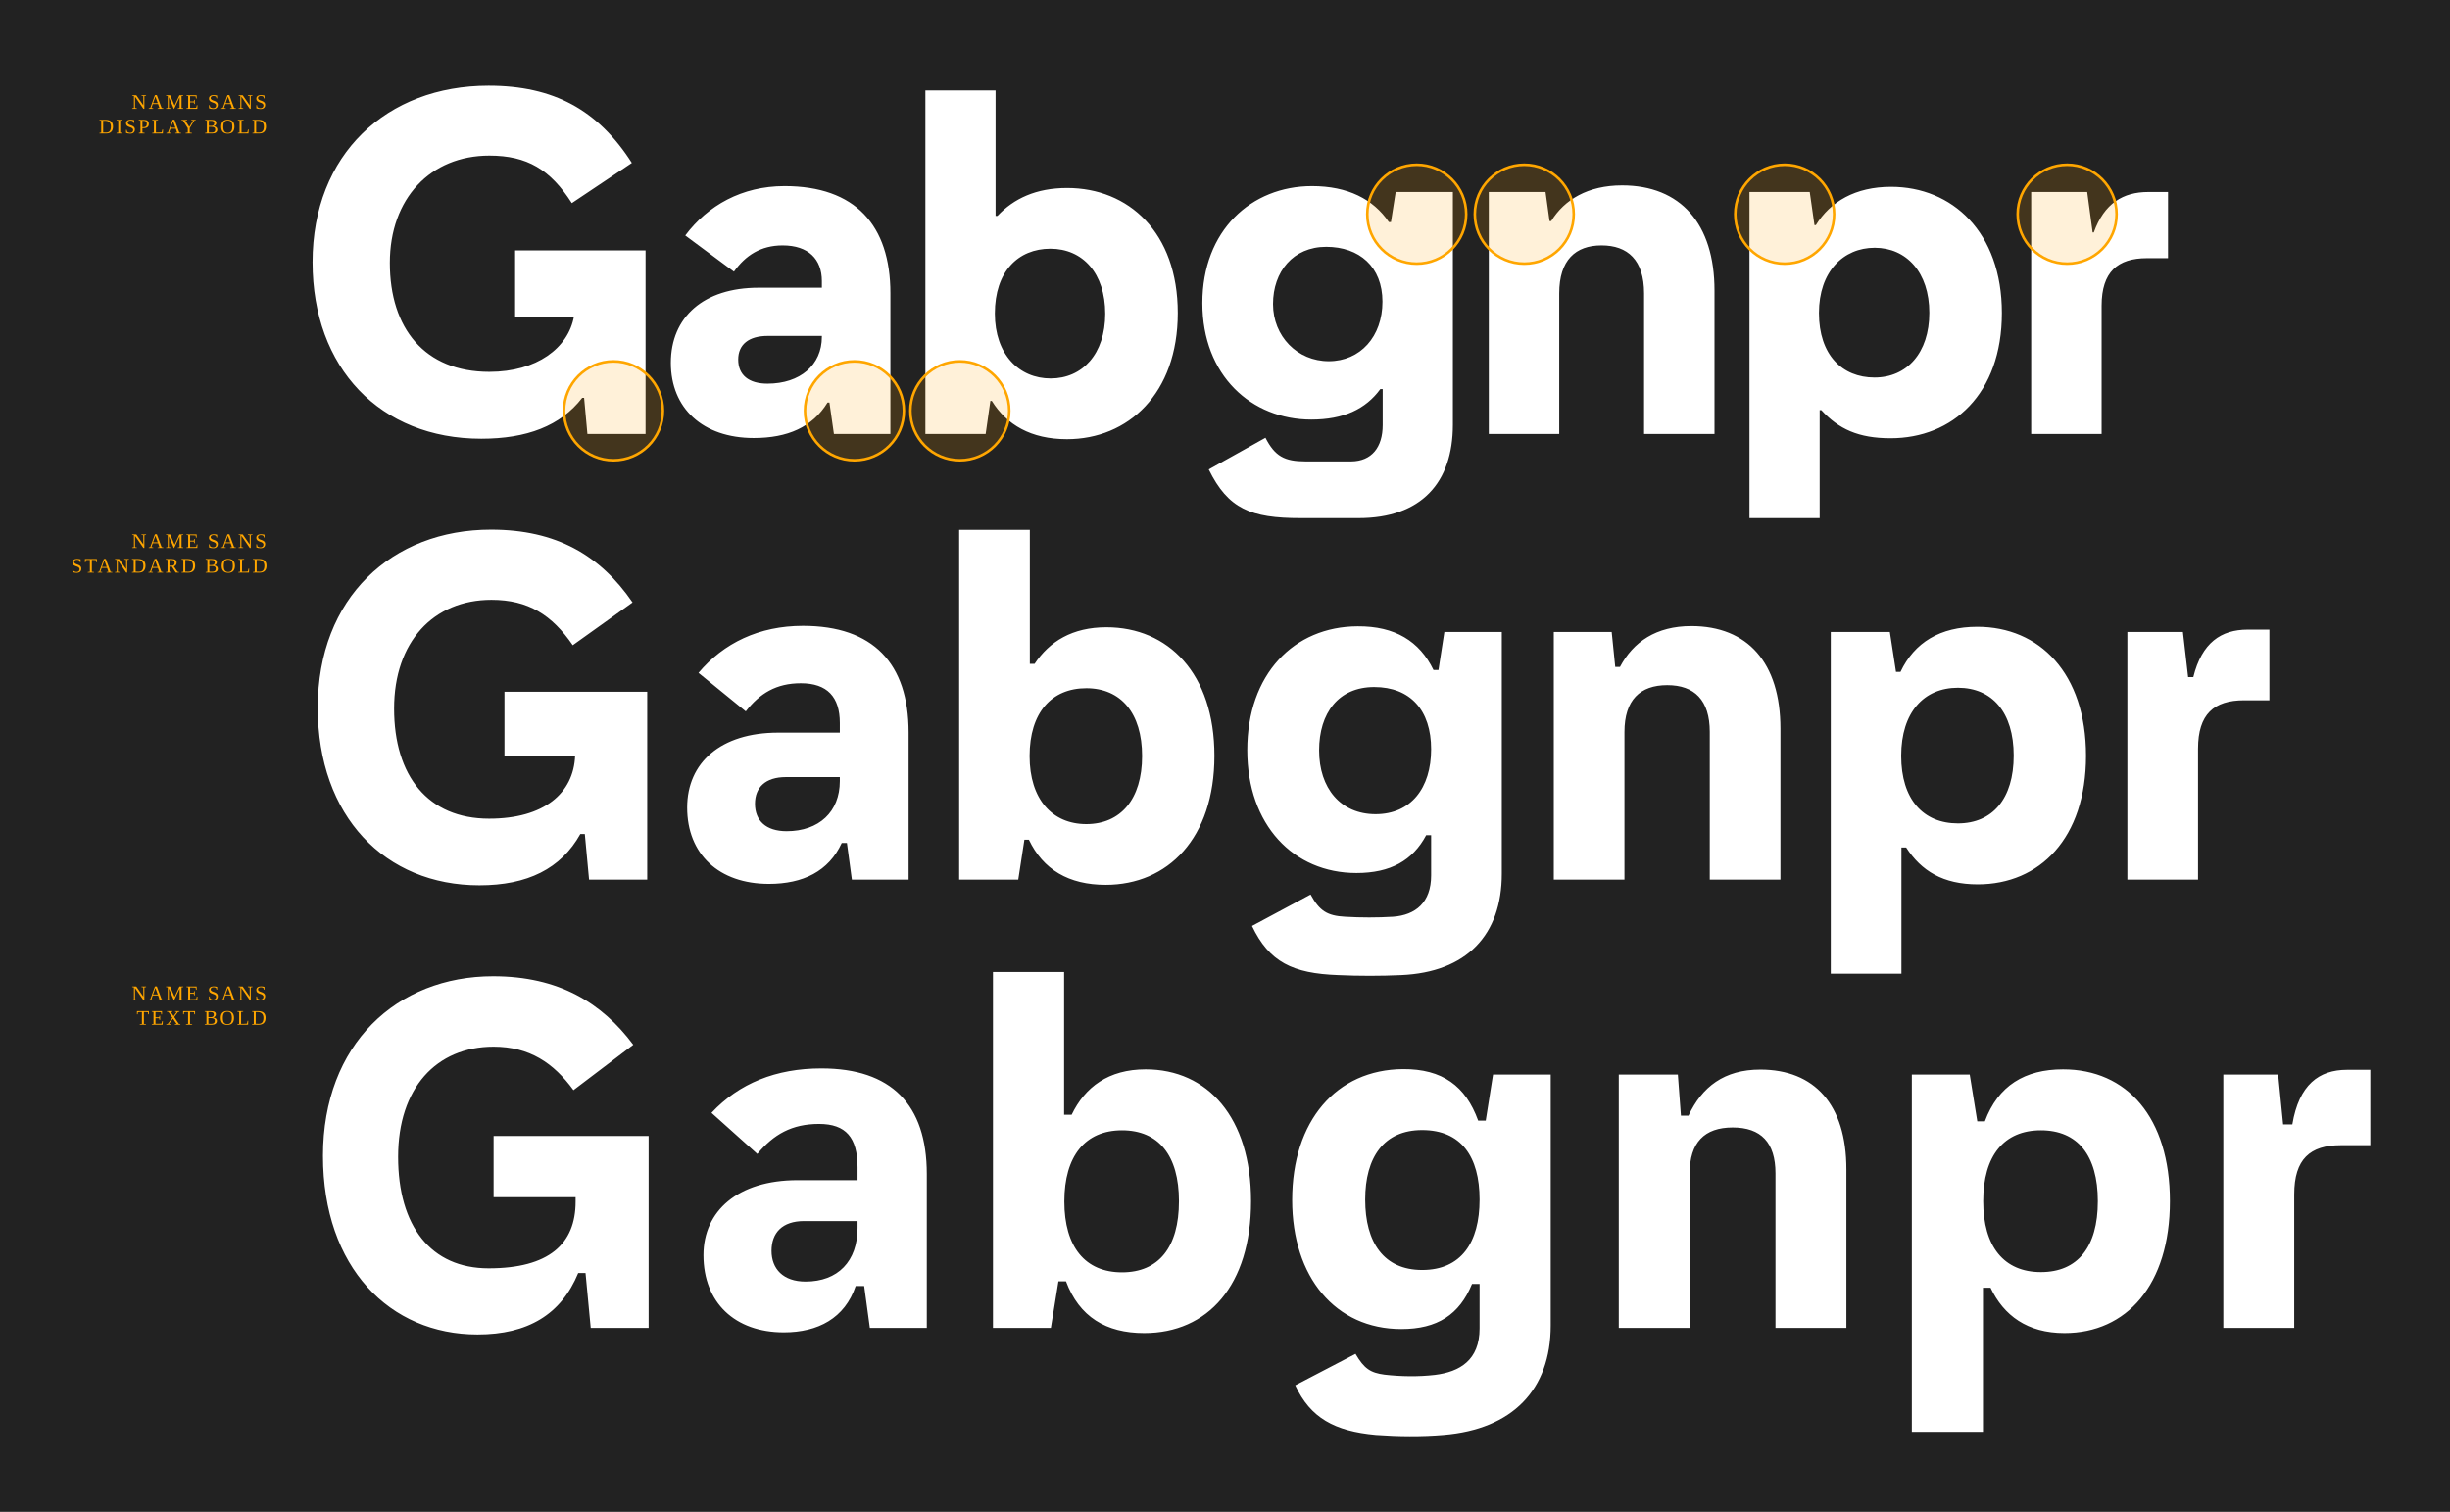
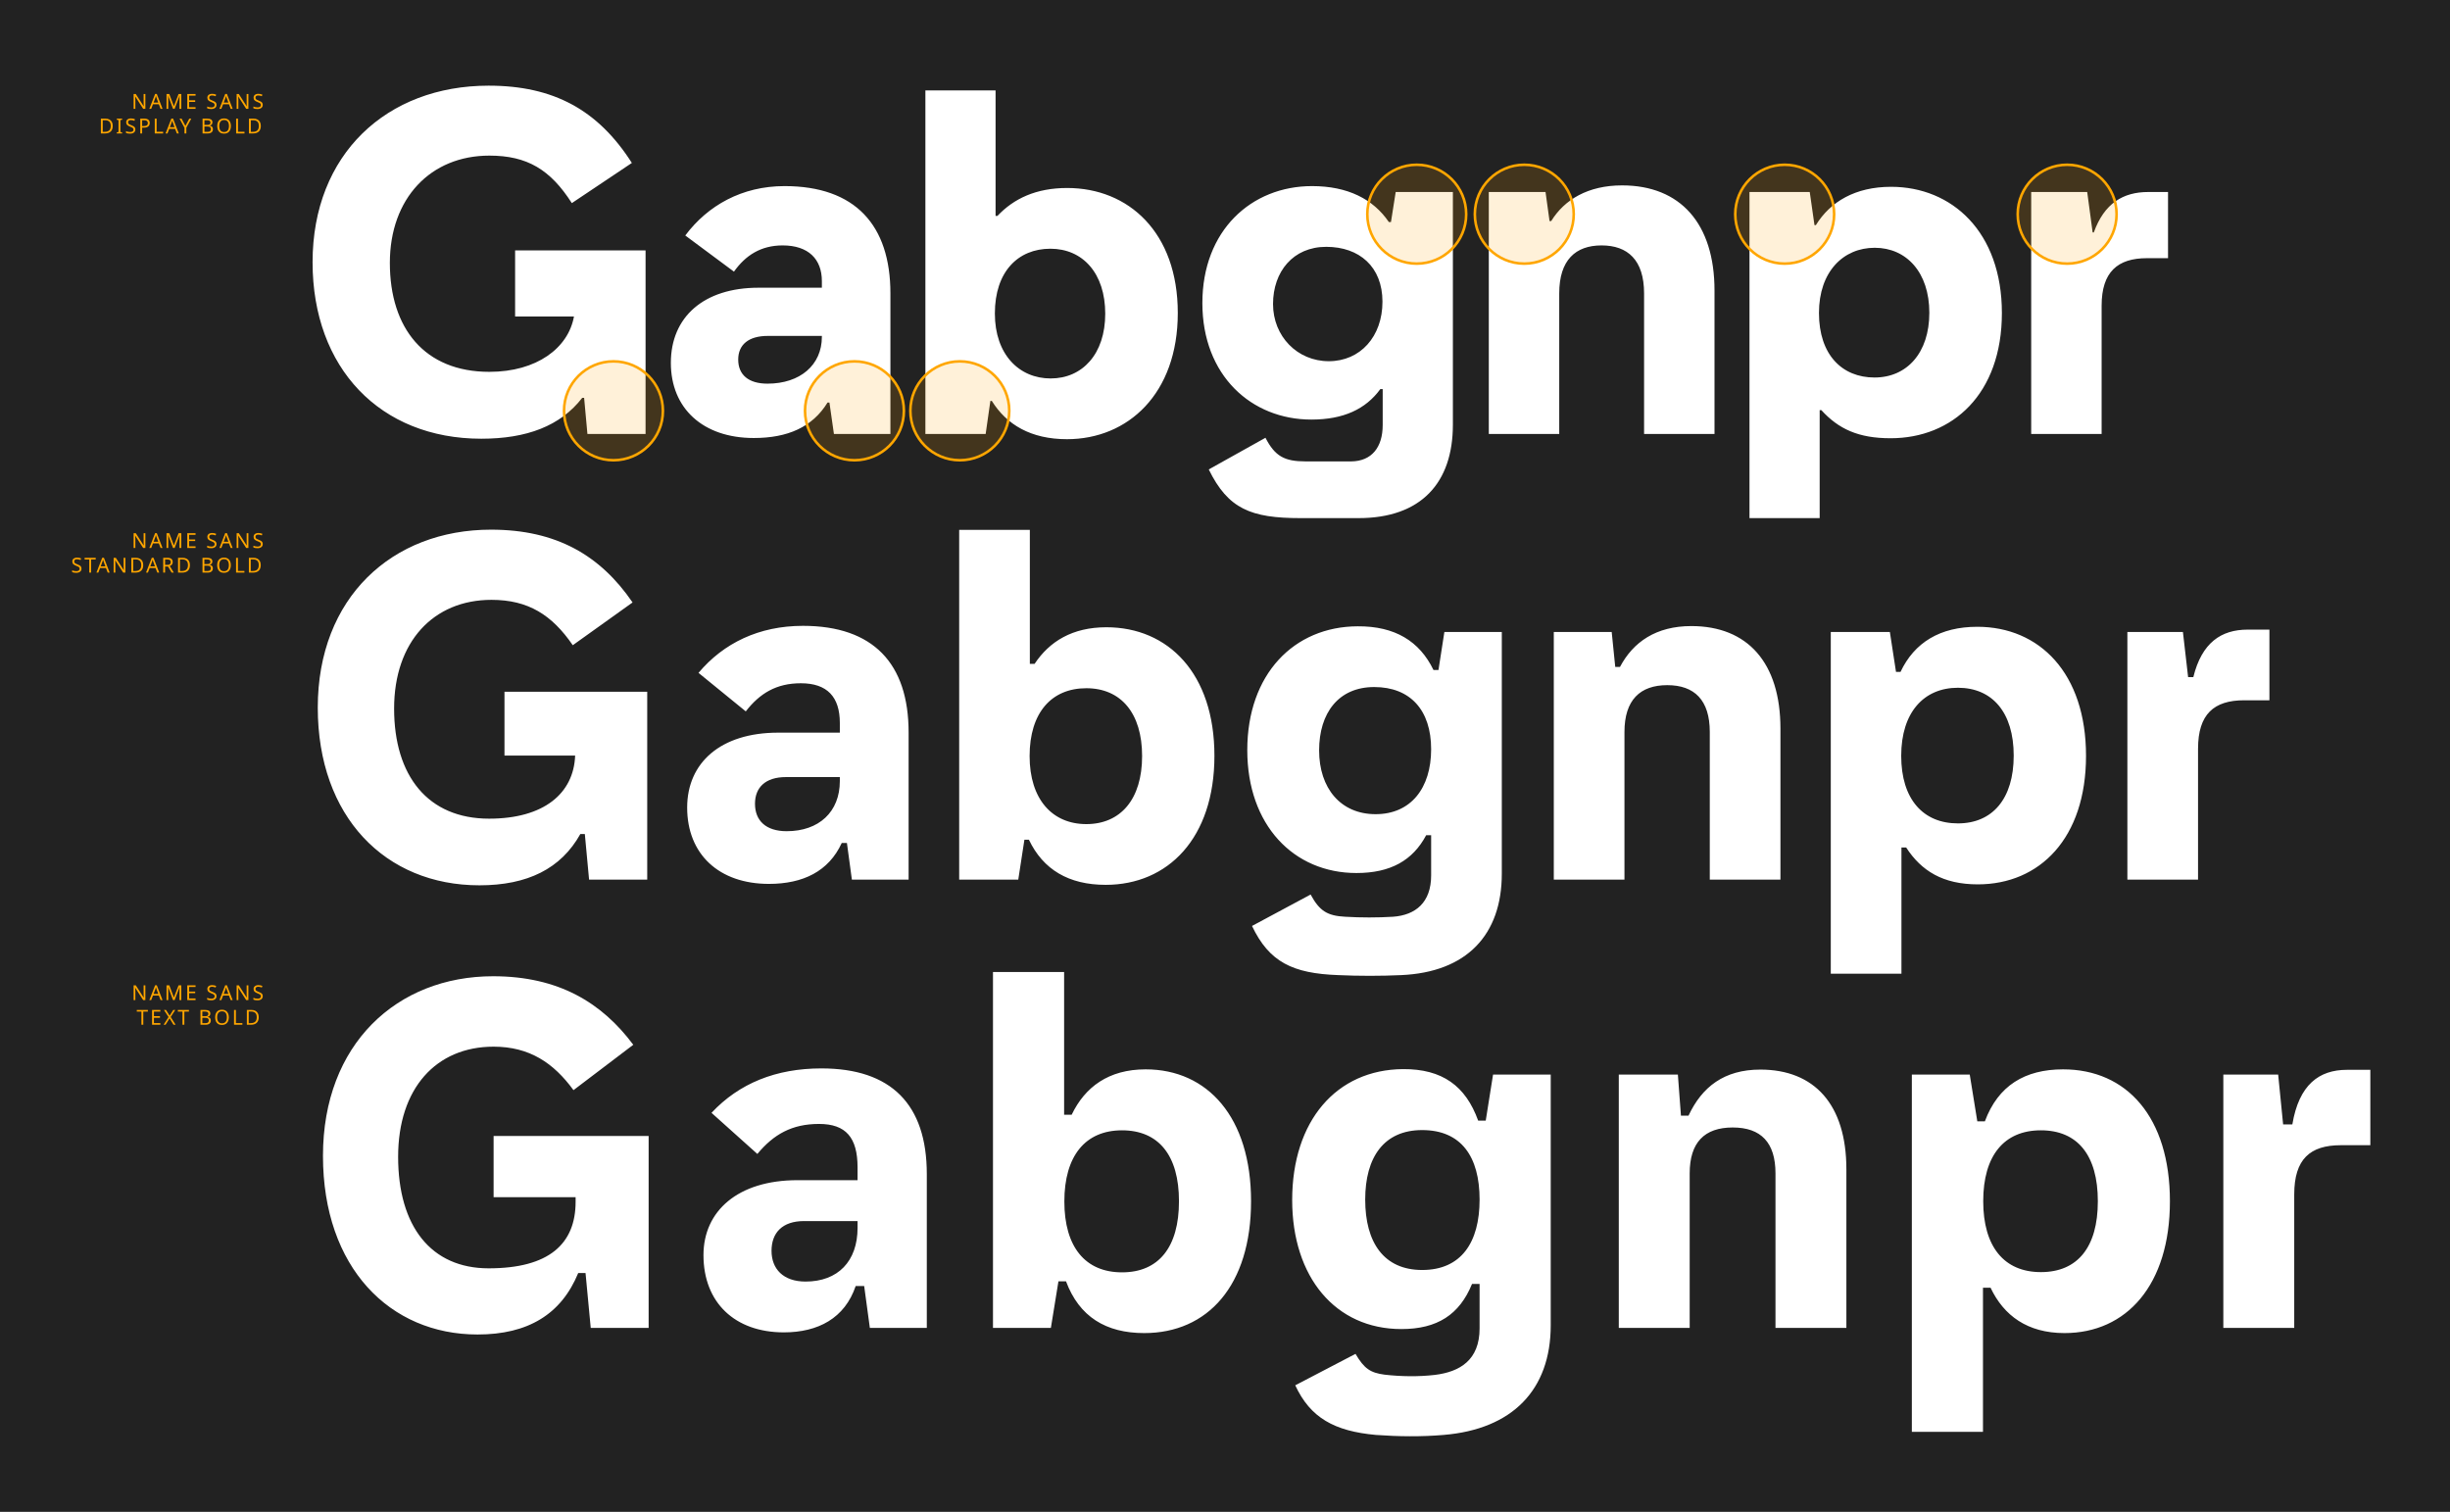
<svg xmlns="http://www.w3.org/2000/svg" width="1891" height="1167" viewBox="0 0 1891 1167">
+   <defs>
+     <style type="text/css">
+       @font-face {
+         font-family: 'NameSansVF';
+         font-weight: 1 1000;
+         src: url("https://arrowtype2.s3.amazonaws.com/name_sans-variable.woff2");
+         font-display: swap;
+       }
+       g, text {
+         font-family: 'NameSansVF';
+       }
+     </style>
+   </defs>
  <g fill="none" fill-rule="evenodd">
    <rect width="1891" height="1167" fill="#222" />
    <path fill="#FFF" fill-rule="nonzero" d="M371.497,338.648 C406.52,338.648 432.605,328.798 449.387,307.091 L450.846,307.091 L453.4,335 L498.273,335 L498.273,193.267 L397.582,193.267 L397.582,244.342 L443.002,244.342 C438.625,268.602 414.364,287.026 377.699,287.026 C327.719,287.026 300.904,253.462 300.904,202.934 C300.904,153.136 332.279,120.12 377.699,120.12 C406.885,120.12 424.761,130.882 441.361,156.784 L487.693,125.774 C461.608,84.914 427.315,66.126 377.152,66.126 C298.533,66.126 241.256,119.025 241.256,202.387 C241.256,284.107 293.425,338.648 371.497,338.648 Z M581.817,338.101 C607.902,338.101 627.055,329.71 638.73,310.739 L640.189,310.739 L643.655,335 L687.251,335 L687.251,226.465 C687.251,173.749 660.072,143.651 605.531,143.651 C572.697,143.651 546.247,158.608 528.918,181.775 L566.495,209.684 C575.433,197.097 587.29,189.436 604.071,189.436 C623.954,189.436 634.352,200.016 634.352,216.98 L634.352,222.088 L585.466,222.088 C543.146,222.088 517.791,244.706 517.791,280.094 C517.791,315.117 542.417,338.101 581.817,338.101 Z M592.397,296.146 C577.804,296.146 569.778,289.397 569.778,277.54 C569.778,266.049 577.804,259.299 592.58,259.299 L634.352,259.299 L634.352,260.029 C634.352,281.736 617.57,296.146 592.397,296.146 Z M823.512,339.013 C870.574,339.013 909.063,303.99 909.063,241.606 C909.063,179.221 870.939,145.11 823.694,145.11 C799.616,145.11 782.47,153.319 769.883,166.635 L768.424,166.635 L768.424,69.774 L714.248,69.774 L714.248,335 L760.763,335 L764.411,309.462 L765.505,309.462 C776.997,327.886 795.786,339.013 823.512,339.013 Z M810.926,292.133 C786.665,292.133 767.877,273.71 767.877,241.97 C767.877,209.684 785.753,191.99 810.743,191.99 C835.734,191.99 853.063,210.96 853.063,242.153 C853.063,273.345 835.369,292.133 810.926,292.133 Z M1048.607,399.938 C1096.946,399.938 1121.389,372.577 1121.389,327.886 L1121.389,148.211 L1077.246,148.211 L1073.598,171.377 L1071.956,171.377 C1059.917,153.683 1040.216,143.651 1012.672,143.651 C965.793,143.651 928.034,177.944 928.034,233.944 C928.034,289.944 965.975,323.873 1012.125,323.873 C1036.933,323.873 1054.08,315.847 1065.389,300.342 L1067.213,300.342 L1067.213,328.068 C1067.213,345.397 1058.64,355.977 1042.953,356.16 L1007.747,356.16 C991.33,356.16 984.034,352.147 976.737,337.919 L932.959,362.362 C947.916,392.824 965.428,399.938 1003.734,399.938 L1048.607,399.938 Z M1025.624,278.817 C1001.363,278.817 982.575,259.664 982.575,234.674 C982.575,209.684 998.08,190.53 1023.617,190.53 C1049.155,190.53 1067.031,205.853 1067.031,232.85 C1067.031,259.847 1049.884,278.817 1025.624,278.817 Z M1203.474,335 L1203.474,226.465 C1203.474,200.745 1216.061,189.436 1236.126,189.436 C1256.374,189.436 1268.96,200.745 1268.96,226.465 L1268.96,335 L1323.319,335 L1323.319,224.276 C1323.319,172.654 1297.051,143.103 1251.996,143.103 C1225.729,143.103 1207.487,154.048 1197.272,170.648 L1195.996,170.648 L1192.895,148.211 L1149.116,148.211 L1149.116,335 L1203.474,335 Z M1404.492,399.938 L1404.492,316.576 L1405.768,316.576 C1419.084,331.169 1434.407,338.283 1459.215,338.283 C1507.007,338.283 1545.131,304.173 1545.131,241.606 C1545.131,179.038 1506.642,144.198 1459.58,144.198 C1432.036,144.198 1412.7,155.69 1401.573,173.749 L1400.478,173.749 L1396.83,148.211 L1350.315,148.211 L1350.315,399.938 L1404.492,399.938 Z M1446.811,291.404 C1421.821,291.404 1403.944,273.892 1403.944,241.606 C1403.944,209.684 1422.733,191.26 1446.993,191.26 C1471.436,191.26 1489.13,210.231 1489.13,241.423 C1489.13,272.433 1471.801,291.404 1446.811,291.404 Z M1622.108,335 L1622.108,235.951 C1622.108,209.866 1634.512,199.286 1657.131,199.286 L1673.366,199.286 L1673.366,148.211 L1658.043,148.211 C1638.707,148.211 1624.115,156.967 1616.088,179.403 L1615.176,179.403 L1610.981,148.211 L1567.749,148.211 L1567.749,335 L1622.108,335 Z" />
    <text fill="#FFA600" font-size="16" font-weight="400" letter-spacing="1.508">
      <tspan x="101.587" y="84">NAME SANS </tspan>
      <tspan x="76.314" y="103">DISPLAY BOLD</tspan>
    </text>
    <text fill="#FFA600" font-size="16" font-weight="400" letter-spacing="1.508">
      <tspan x="101.587" y="423">NAME SANS </tspan>
      <tspan x="54.861" y="442">STANDARD BOLD</tspan>
    </text>
    <text fill="#FFA600" font-size="16" font-weight="400" letter-spacing="1.508">
      <tspan x="101.587" y="772">NAME SANS </tspan>
      <tspan x="105.423" y="791">TEXT BOLD</tspan>
    </text>
    <path fill="#FFF" fill-rule="nonzero" d="M370.038 683.378C407.067 683.378 432.97 670.609 447.928 643.795L451.393 643.795 454.677 679 499.55 679 499.55 533.983 389.374 533.983 389.374 583.234 443.915 583.234C442.82 612.42 419.836 631.938 377.517 631.938 330.272 631.938 304.188 598.922 304.188 546.934 304.188 495.494 334.468 463.025 379.341 463.025 407.797 463.025 426.038 474.7 442.09 498.048L488.24 465.032C463.25 428.55 429.322 408.849 378.976 408.849 302.546 408.849 245.269 461.384 245.269 546.205 245.269 630.296 297.256 683.378 370.038 683.378zM593.492 682.283C619.759 682.283 639.642 672.616 649.674 650.726L653.687 650.726 657.518 679 701.297 679 701.297 565.358C701.297 512.094 673.935 483.09 619.759 483.09 585.83 483.09 558.469 496.406 539.133 519.39L575.615 549.123C586.378 535.26 599.146 527.416 618.117 527.416 638.547 527.416 648.215 537.996 648.215 558.061L648.215 565.54 600.606 565.54C556.28 565.54 530.377 588.706 530.377 623.365 530.377 659.3 554.82 682.283 593.492 682.283zM607.172 641.606C591.12 641.606 582.729 633.397 582.729 620.446 582.729 607.86 590.755 599.834 606.625 599.834L648.215 599.834 648.215 602.935C648.215 626.648 632.163 641.606 607.172 641.606zM853.427 683.013C901.402 683.013 937.337 647.078 937.337 583.417 937.337 519.755 901.584 484.185 853.975 484.185 827.708 484.185 810.014 495.13 798.522 512.459L794.874 512.459 794.874 409.032 740.333 409.032 740.333 679 785.935 679 790.678 648.173 794.144 648.173C805.089 671.156 824.789 683.013 853.427 683.013zM838.47 636.133C812.203 636.133 794.691 616.98 794.691 583.599 794.691 550.035 811.655 531.247 838.47 531.247 865.102 531.247 881.519 550.4 881.519 583.599 881.519 616.98 864.919 636.133 838.47 636.133zM1081.441 752.694C1131.969 750.505 1159.149 721.684 1159.149 674.44L1159.149 487.833 1114.823 487.833 1110.262 517.201 1106.432 517.201C1095.669 494.947 1076.699 483.273 1047.878 483.453 998.627 483.638 962.692 520.485 962.692 579.039 962.692 636.863 998.444 673.892 1046.966 673.892 1073.233 673.892 1090.38 664.225 1100.777 644.707L1104.608 644.707 1104.608 675.717C1104.608 696.694 1092.568 706.362 1075.239 707.639 1063.2 708.368 1050.432 708.368 1038.21 707.639 1024.529 706.909 1018.51 703.261 1011.578 690.492L966.34 714.753C979.656 742.661 997.715 751.417 1032.92 752.694 1048.79 753.424 1065.754 753.424 1081.441 752.694zM1061.741 628.472C1034.744 628.472 1018.145 608.407 1018.145 579.221 1018.145 550.4 1033.102 530.335 1060.647 530.335 1088.555 530.335 1104.608 548.211 1104.608 578.309 1104.608 608.407 1088.92 628.472 1061.741 628.472zM1253.82 679L1253.82 564.993C1253.82 540.368 1265.859 528.876 1286.836 528.876 1307.814 528.876 1319.67 540.368 1319.67 564.993L1319.67 679 1374.211 679 1374.211 562.439C1374.211 511.547 1348.856 483.273 1305.442 483.273 1278.263 483.273 1260.569 495.494 1250.354 514.83L1246.706 514.83 1243.97 487.833 1199.279 487.833 1199.279 679 1253.82 679zM1467.606 751.6L1467.606 654.192 1471.254 654.192C1482.928 672.251 1499.71 682.648 1526.525 682.648 1574.316 682.648 1610.069 647.078 1610.069 583.417 1610.069 519.573 1574.134 483.82 1526.16 483.82 1497.521 483.82 1477.638 495.859 1466.876 518.661L1463.41 518.661 1458.668 487.833 1413.065 487.833 1413.065 751.6 1467.606 751.6zM1511.202 635.586C1484.388 635.586 1467.423 616.98 1467.423 583.417 1467.423 549.853 1484.935 530.882 1511.202 530.882 1537.652 530.882 1554.251 549.853 1554.251 583.234 1554.251 616.615 1537.834 635.586 1511.202 635.586zM1696.532 679L1696.532 577.944C1696.532 551.312 1708.753 540.55 1732.102 540.55L1751.62 540.55 1751.62 486.009 1734.838 486.009C1714.408 486.009 1699.45 496.042 1692.884 522.674L1688.87 522.674 1684.857 487.833 1641.991 487.833 1641.991 679 1696.532 679zM368.579 1030.108C407.432 1030.108 433.152 1014.603 446.286 982.681L451.941 982.681 455.954 1025 500.644 1025 500.644 876.882 380.983 876.882 380.983 924.127 444.279 924.127 444.279 927.592C444.279 960.244 423.667 979.032 377.152 979.032 332.644 979.032 307.289 946.563 307.289 892.934 307.289 840.035 336.657 807.931 380.983 807.931 408.709 807.931 427.315 820.517 442.638 841.494L488.788 806.471C464.709 774.185 431.328 753.572 380.618 753.572 306.377 753.572 249.282 805.924 249.282 892.205 249.282 978.485 300.904 1030.108 368.579 1030.108zM604.984 1028.466C631.433 1028.466 652.046 1017.521 660.437 992.713L667.003 992.713 671.381 1025 715.342 1025 715.342 906.25C715.342 852.439 687.798 824.713 633.987 824.713 598.964 824.713 570.508 836.204 549.166 859.006L584.553 890.745C597.14 875.605 611.186 867.579 632.163 867.579 652.958 867.579 661.896 878.159 661.896 901.143L661.896 910.993 615.563 910.993C569.413 910.993 542.964 934.889 542.964 968.817 542.964 1005.482 567.224 1028.466 604.984 1028.466zM621.765 989.247C604.436 989.247 595.498 979.397 595.498 965.534 595.498 951.671 603.707 942.55 620.671 942.55L661.896 942.55 661.896 947.84C661.896 973.56 646.756 989.247 621.765 989.247zM883.161 1029.013C932.229 1029.013 965.61 992.166 965.61 927.228 965.61 862.472 932.047 825.442 884.255 825.442 855.616 825.442 837.375 839.123 827.16 860.465L821.323 860.465 821.323 750.289 766.417 750.289 766.417 1025 811.108 1025 816.945 989.065 822.782 989.065C832.997 1016.427 853.61 1029.013 883.161 1029.013zM866.014 982.133C837.558 982.133 821.506 962.433 821.506 927.41 821.506 892.387 837.558 872.504 866.014 872.504 894.288 872.504 909.975 891.84 909.975 927.228 909.975 962.798 894.288 982.133 866.014 982.133zM1114.275 1107.632C1167.175 1103.254 1196.908 1072.974 1196.908 1022.993L1196.908 829.455 1152.399 829.455 1146.745 865.025 1140.907 865.025C1131.24 838.211 1113.181 825.077 1082.901 825.258 1031.461 825.625 997.35 865.208 997.35 926.316 997.35 985.782 1030.731 1025.912 1081.624 1025.912 1109.35 1025.912 1126.497 1014.785 1136.165 991.072L1142.002 991.072 1142.002 1025.365C1142.002 1049.99 1126.679 1058.928 1107.526 1061.3 1094.94 1062.759 1081.259 1062.577 1068.673 1061.117 1057.728 1059.658 1052.985 1056.557 1046.236 1045.065L999.721 1069.326C1011.396 1094.499 1030.001 1104.714 1061.923 1107.632 1079.252 1108.909 1097.311 1109.092 1114.275 1107.632zM1097.676 980.309C1068.125 980.309 1053.715 959.15 1053.715 925.951 1053.715 893.299 1068.125 872.322 1097.676 872.322 1127.774 872.322 1142.002 892.752 1142.002 925.951 1142.002 959.15 1127.774 980.309 1097.676 980.309zM1304.165 1025L1304.165 905.703C1304.165 881.99 1315.475 870.315 1337.364 870.315 1359.254 870.315 1370.381 881.99 1370.381 905.703L1370.381 1025 1425.104 1025 1425.104 902.602C1425.104 852.621 1400.478 825.625 1358.706 825.625 1330.797 825.625 1313.651 838.941 1303.253 861.195L1297.416 861.195 1295.045 829.455 1249.442 829.455 1249.442 1025 1304.165 1025zM1530.538 1105.261L1530.538 993.99 1536.375 993.99C1546.59 1015.515 1564.831 1029.013 1593.469 1029.013 1641.261 1029.013 1674.825 991.984 1674.825 927.228 1674.825 862.289 1641.444 825.442 1592.375 825.442 1562.824 825.442 1542.212 838.029 1531.997 865.573L1526.16 865.573 1520.323 829.455 1475.632 829.455 1475.632 1105.261 1530.538 1105.261zM1575.228 981.951C1546.772 981.951 1530.72 962.251 1530.72 927.228 1530.72 892.022 1546.772 872.504 1575.228 872.504 1603.502 872.504 1619.189 891.657 1619.189 927.228 1619.189 962.798 1603.502 981.951 1575.228 981.951zM1770.773 1025L1770.773 921.938C1770.773 894.758 1782.995 883.996 1806.708 883.996L1829.509 883.996 1829.509 825.807 1811.451 825.807C1789.926 825.807 1774.421 837.299 1769.314 867.944L1762.2 867.944 1758.369 829.455 1716.05 829.455 1716.05 1025 1770.773 1025z" />
    <circle cx="473.5" cy="317.104" r="38.163" fill="#FFA600" fill-opacity=".15" stroke="#FFA600" stroke-width="2" />
    <circle cx="659.5" cy="317.104" r="38.163" fill="#FFA600" fill-opacity=".15" stroke="#FFA600" stroke-width="2" />
    <circle cx="740.826" cy="317.104" r="38.163" fill="#FFA600" fill-opacity=".15" stroke="#FFA600" stroke-width="2" />
    <circle cx="1093.5" cy="165.337" r="38.163" fill="#FFA600" fill-opacity=".15" stroke="#FFA600" stroke-width="2" />
    <circle cx="1176.5" cy="165.337" r="38.163" fill="#FFA600" fill-opacity=".15" stroke="#FFA600" stroke-width="2" />
    <circle cx="1377.5" cy="165.337" r="38.163" fill="#FFA600" fill-opacity=".15" stroke="#FFA600" stroke-width="2" />
    <circle cx="1595.5" cy="165.337" r="38.163" fill="#FFA600" fill-opacity=".15" stroke="#FFA600" stroke-width="2" />
  </g>
</svg>
